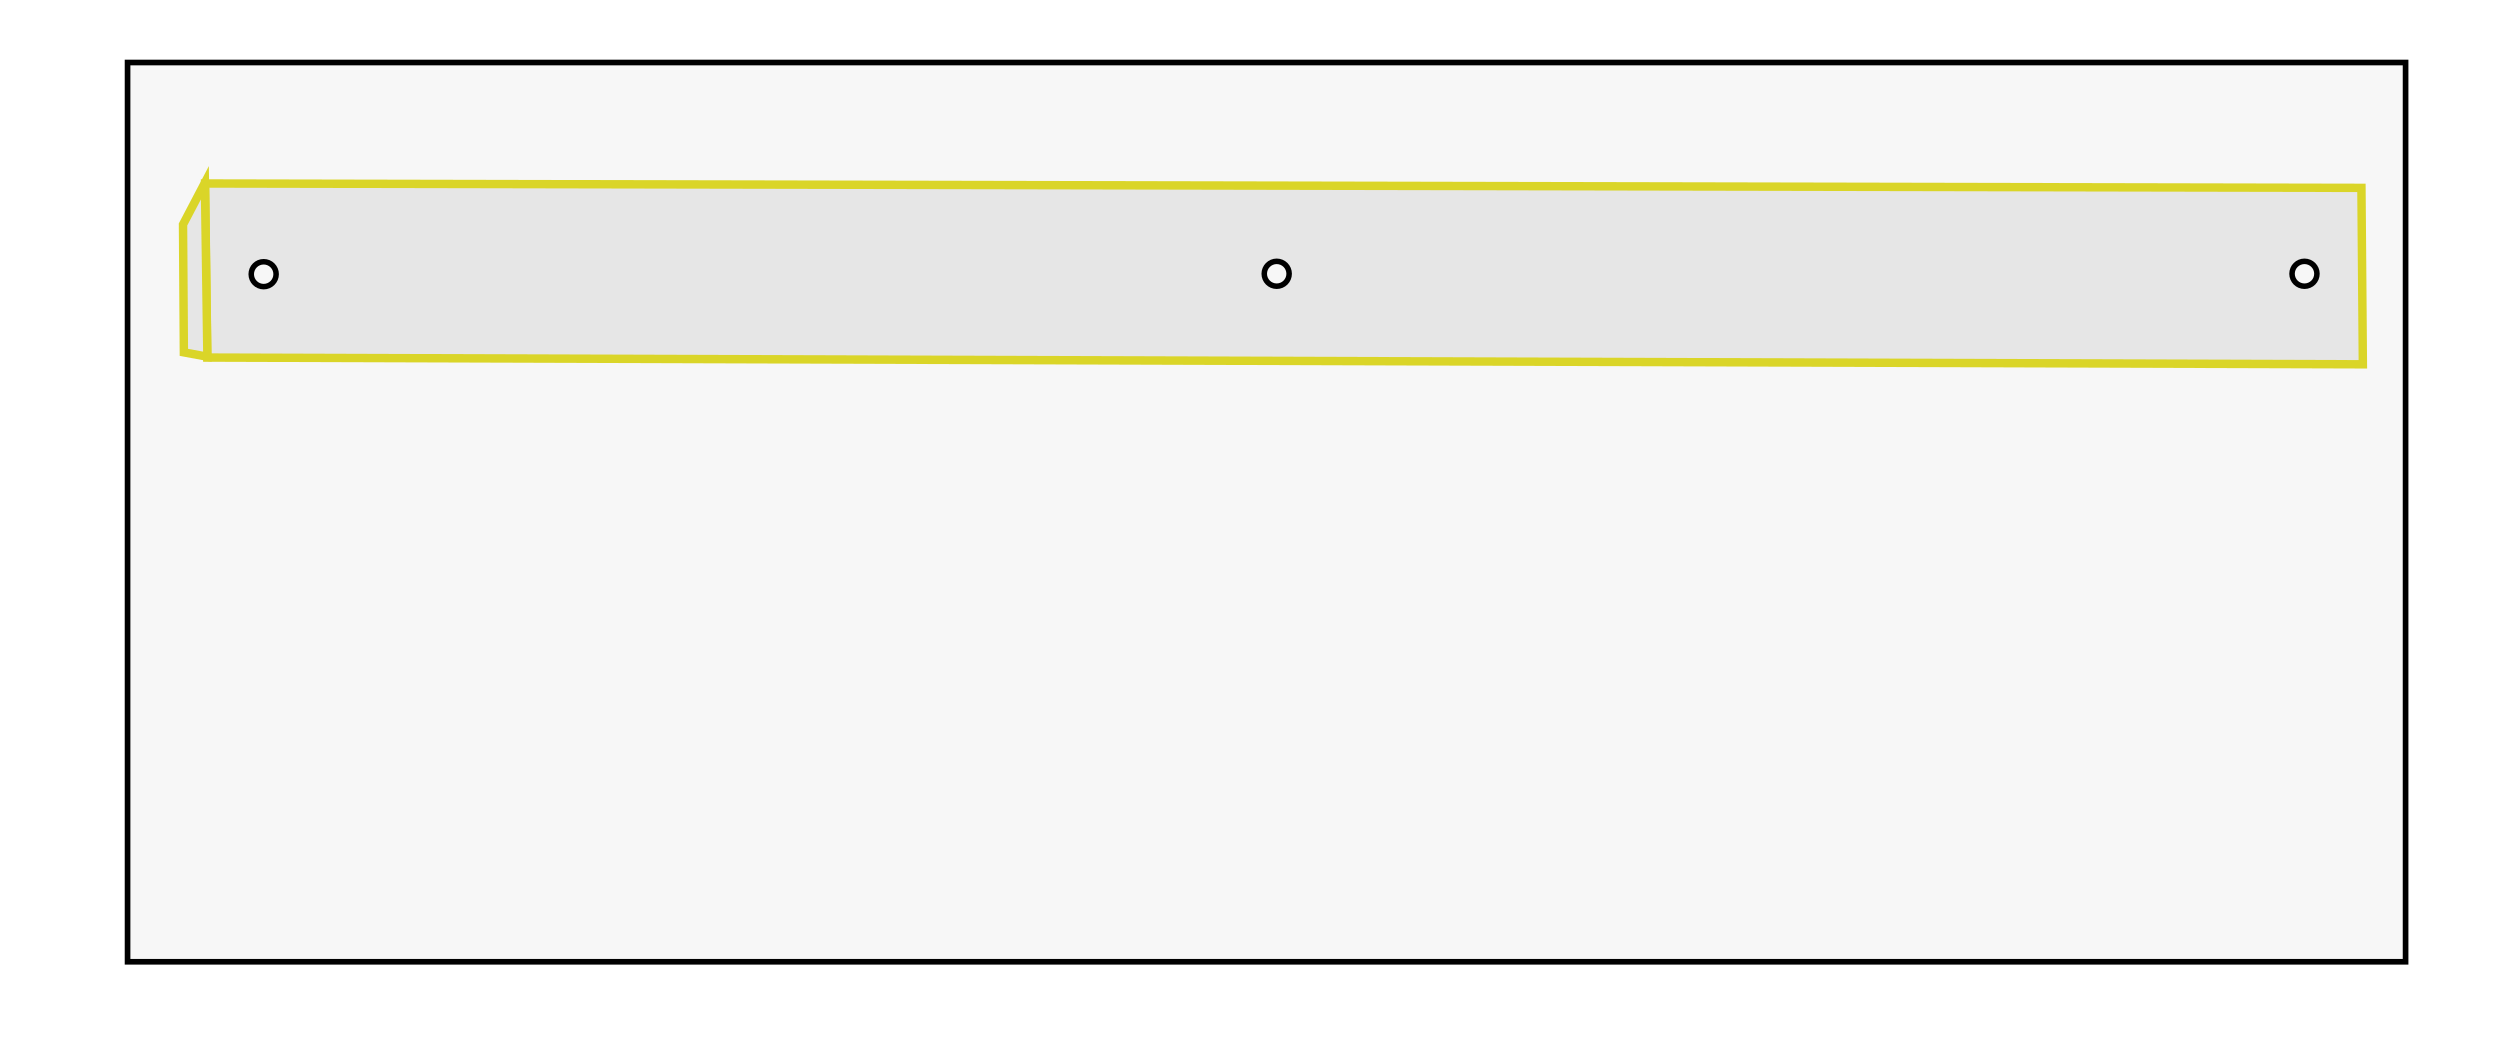
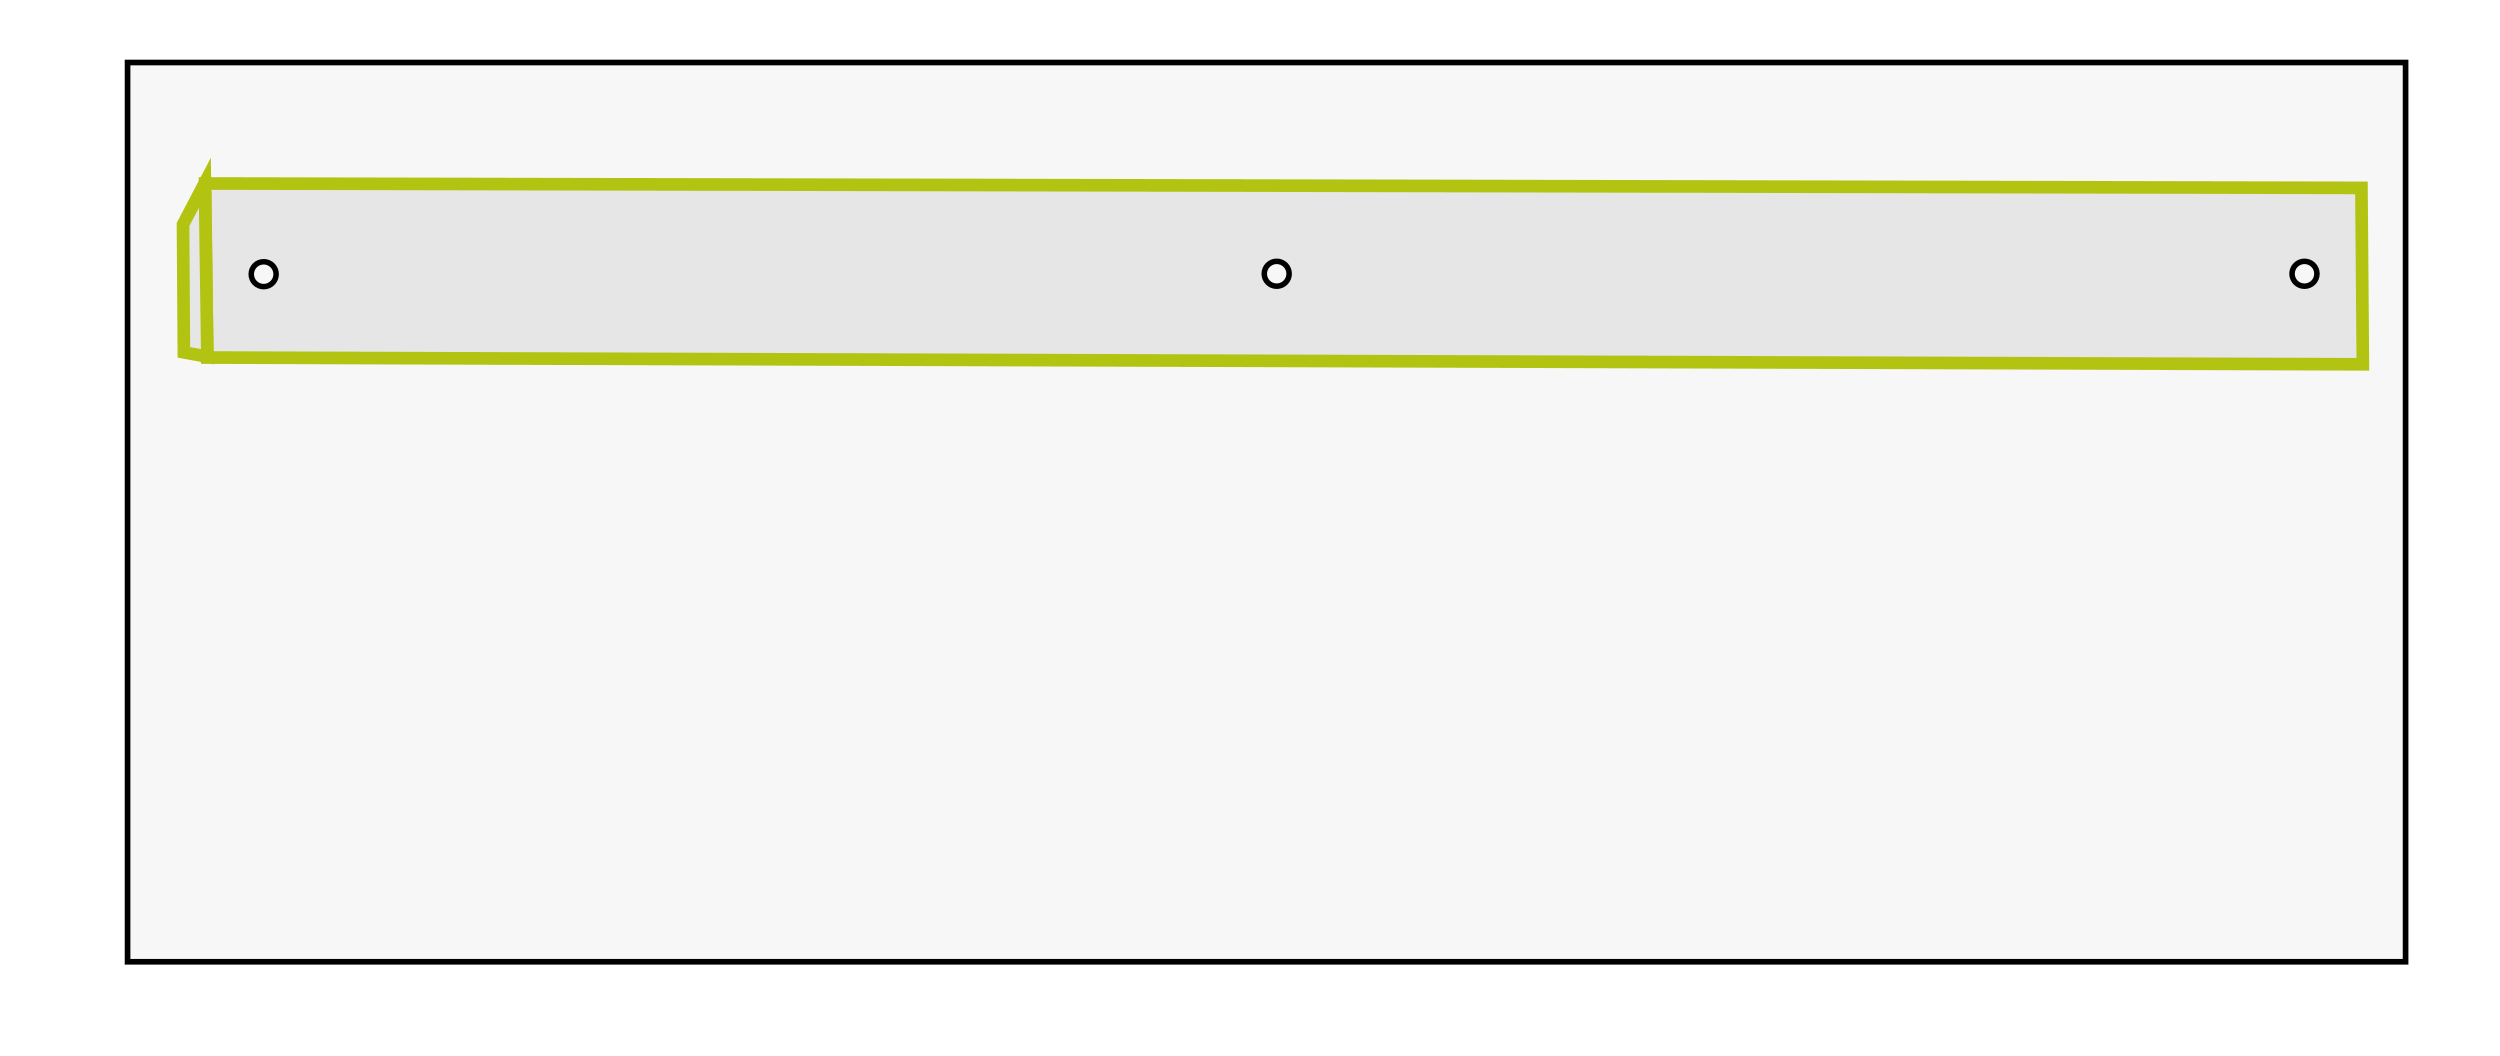
<svg xmlns="http://www.w3.org/2000/svg" version="1.1" id="SOPORTE-PARED" x="0px" y="0px" viewBox="0 0 5922.9 2499.6" style="enable-background:new 0 0 5922.9 2499.6;" xml:space="preserve">
  <style type="text/css">
	.st0{fill:#F7F7F7;stroke:#000000;stroke-width:13.397;stroke-miterlimit:10;}
- 	.st1{fill:#E6E6E6;stroke:#DAD528;stroke-width:20;stroke-miterlimit:10;}
+ 	.st1{fill:#E6E6E6;stroke:#B2C411;stroke-width:30;stroke-miterlimit:10;}
	.st2{fill:#F7F7F7;stroke:#000000;stroke-width:13.113;stroke-miterlimit:10;}
</style>
  <rect id="PARED" x="302.2" y="148.1" class="st0" width="5397" height="2130.5" />
  <g id="SOPORTE-PARED_00000160151661503577742180000017803505537648937885_">
    <g id="SOPORTE-PARED_00000013890019088202139510000012121810779233977275_">
      <g>
        <polygon class="st1" points="5598,863.1 491,847.1 485.9,434.7 5594.6,445.1    " />
        <polygon class="st1" points="435.6,834.8 491.3,845.1 485.4,433 433.6,531.8    " />
      </g>
    </g>
    <circle class="st2" cx="624.7" cy="649.6" r="29.5" />
    <circle class="st2" cx="3024.7" cy="648.6" r="29.5" />
    <circle class="st2" cx="5459.7" cy="648.6" r="29.5" />
  </g>
</svg>
